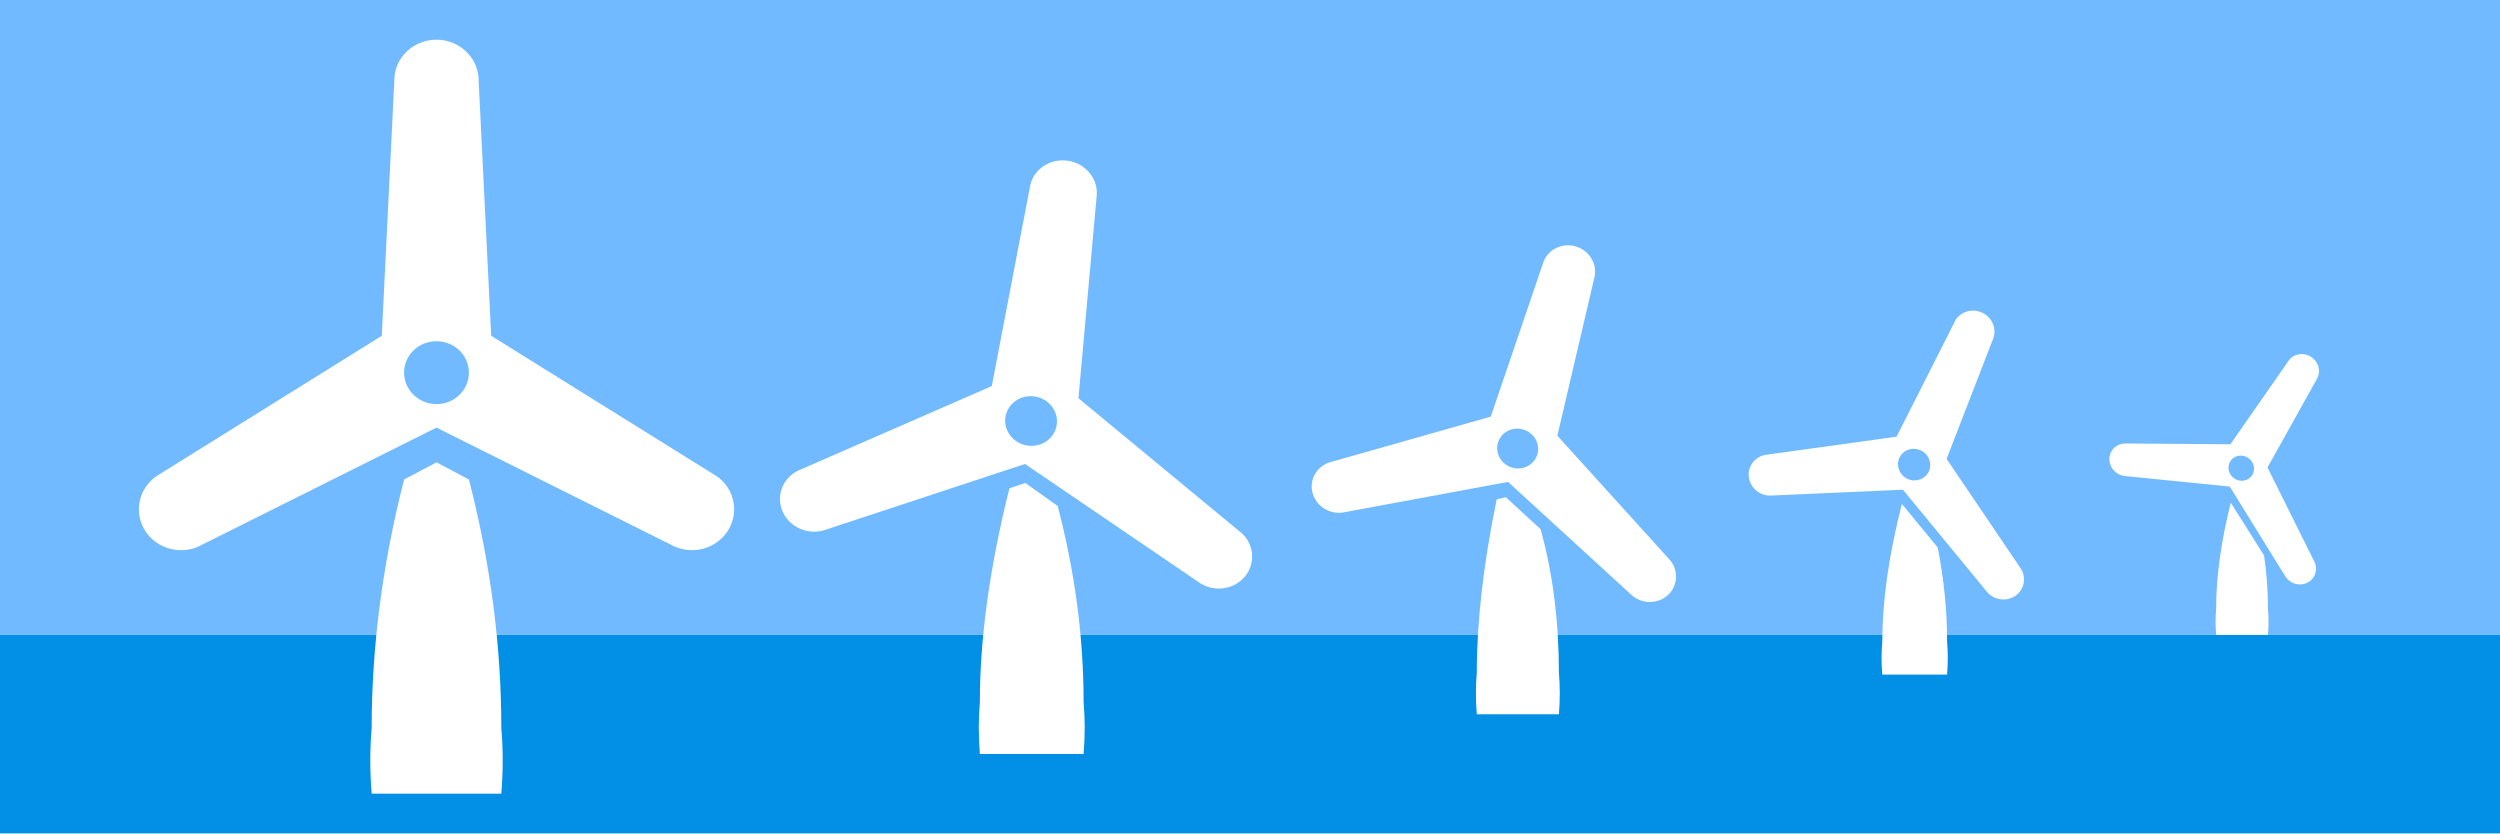
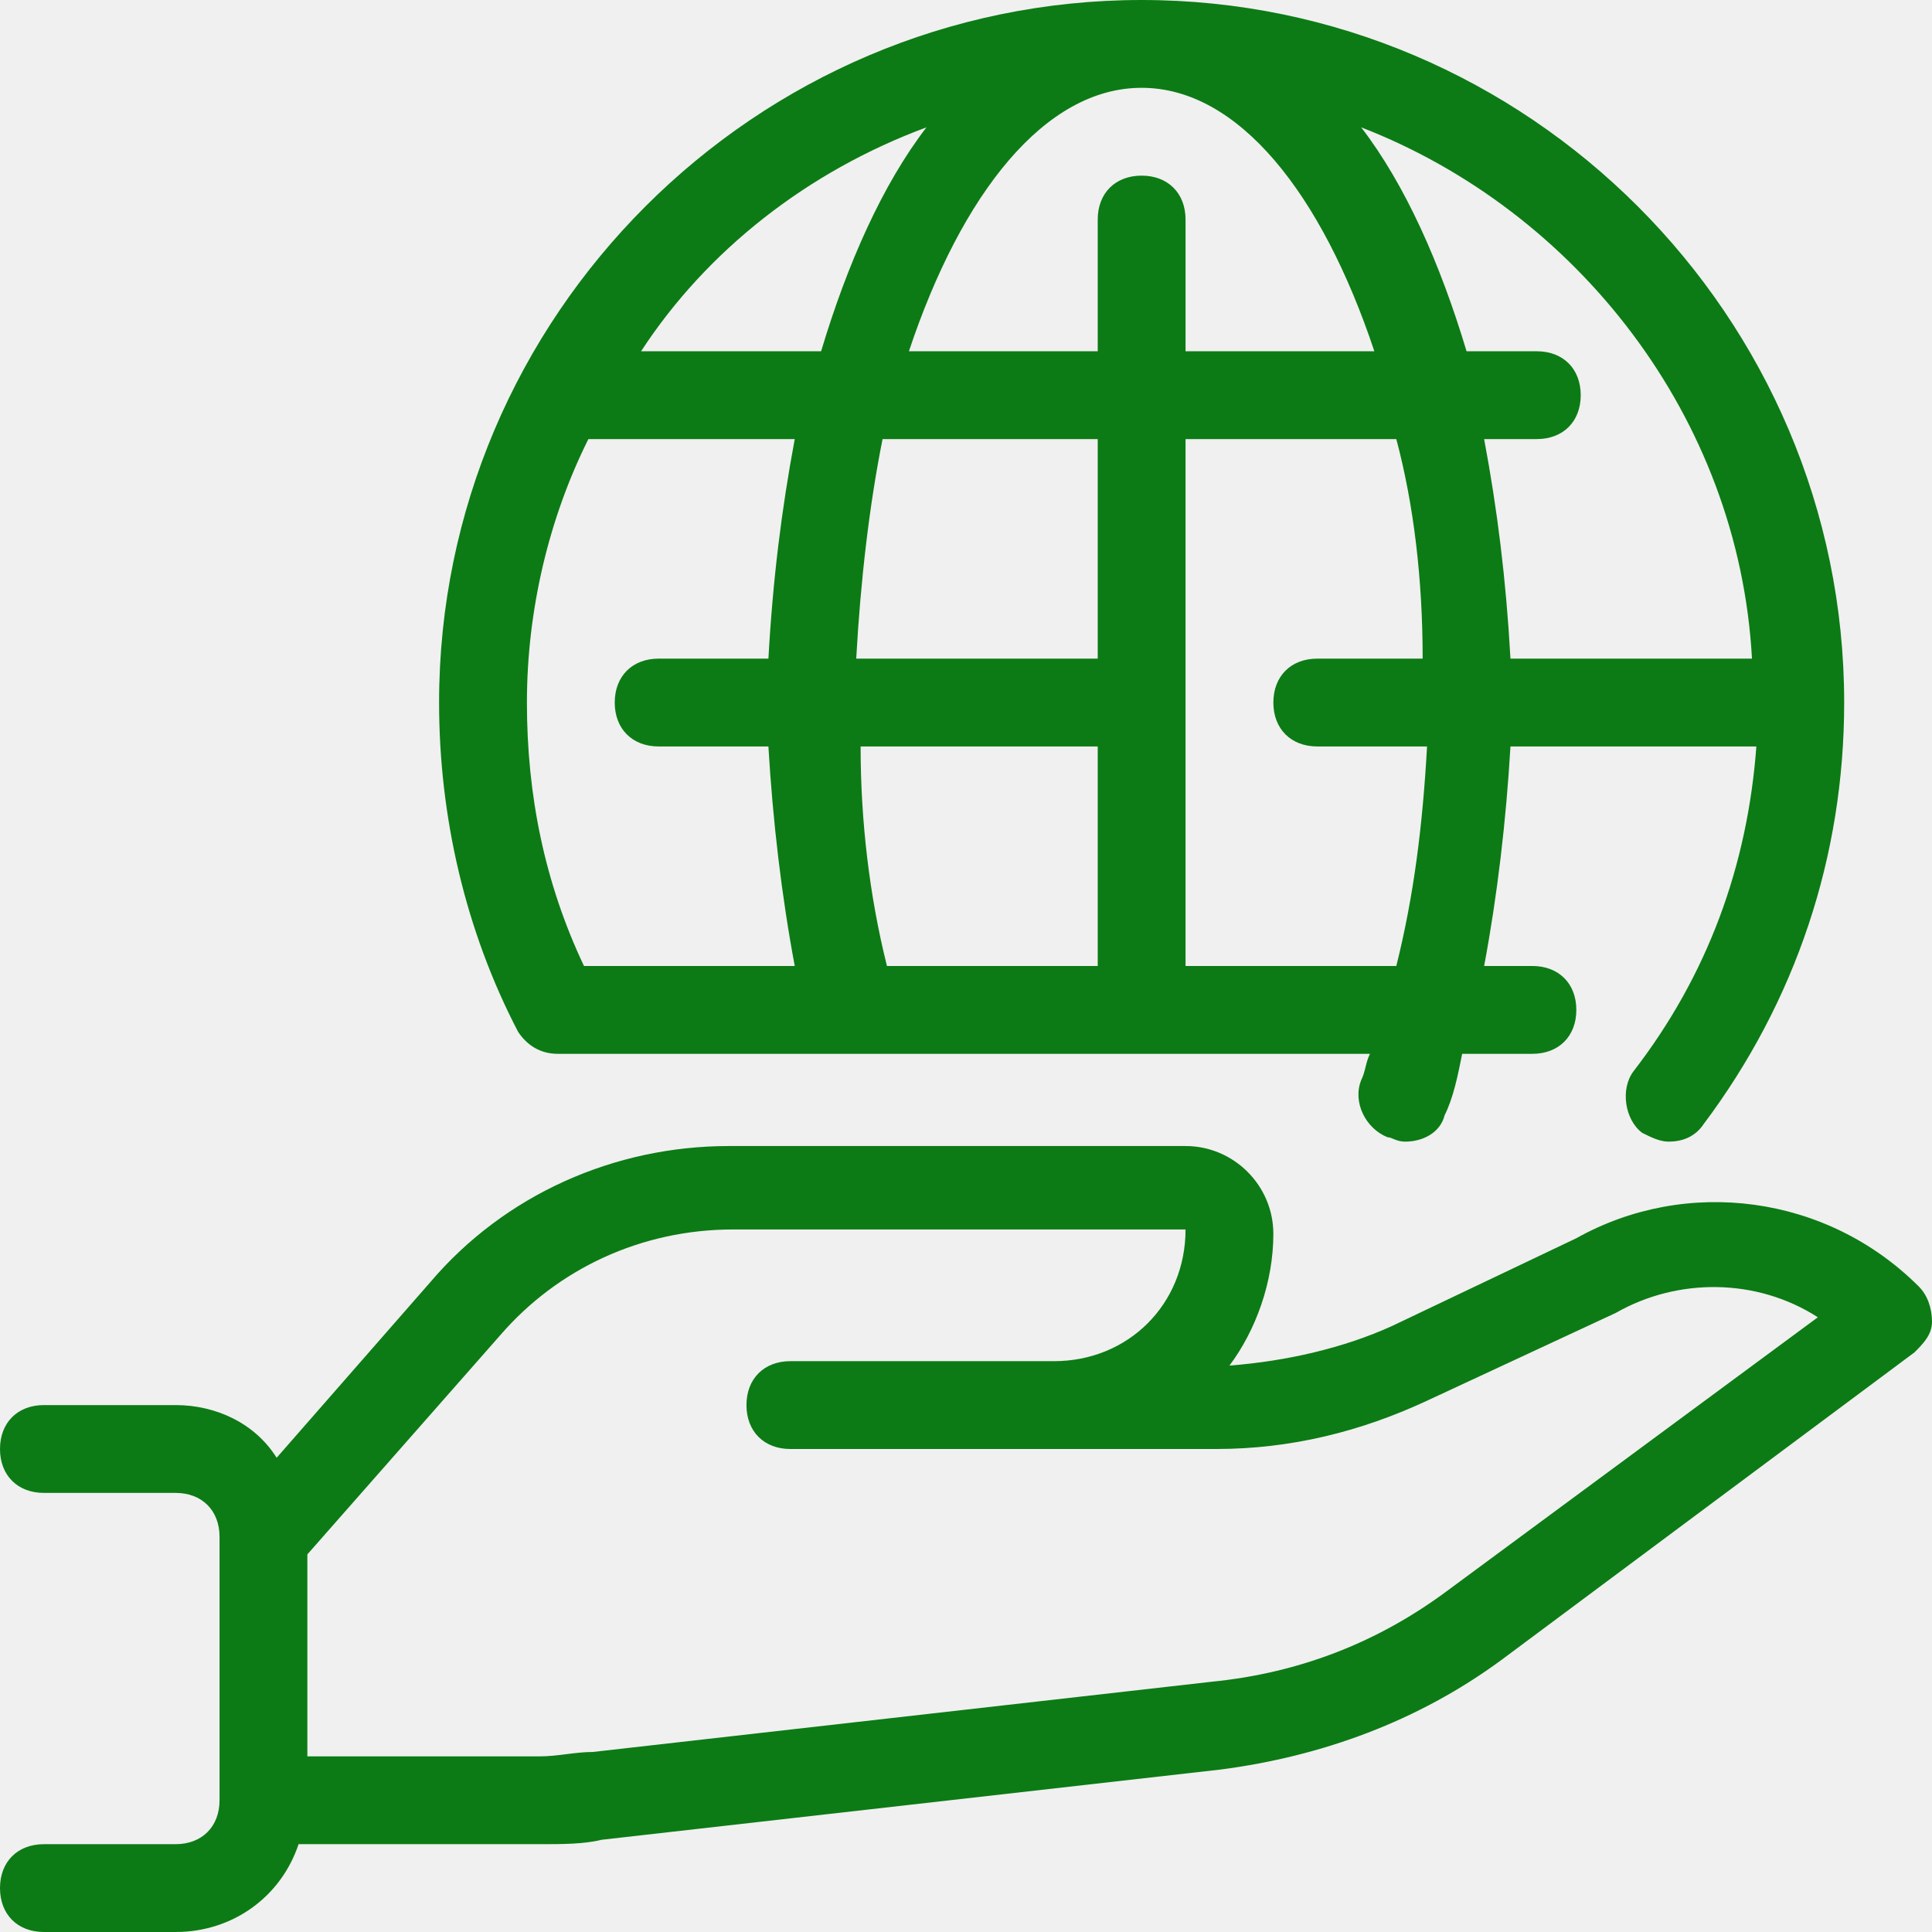
- <svg xmlns="http://www.w3.org/2000/svg" width="126px" height="42px" viewBox="0 0 126 42" version="1.1">
-   <g id="ロゴ/logo_relife_windfarm" stroke="none" stroke-width="1" fill="none" fill-rule="evenodd">
-     <rect id="sea" fill="#0190E6" x="0" y="32" width="126" height="10" />
-     <rect id="sky" fill="#71BAFF" transform="translate(63, 16) scale(1, -1) translate(-63, -16) " x="0" y="0" width="126" height="32" />
-     <path d="M22,23.3 L23.633,24.167 C24.722,28.387 25.267,32.562 25.267,36.691 C25.358,37.751 25.358,38.854 25.267,40 L18.732,40 C18.64,38.854 18.64,37.751 18.732,36.691 C18.732,32.61 19.276,28.435 20.365,24.167 L22,23.3 Z M21.999,2 C23.119,2 24.04,2.845 24.118,3.912 L24.123,4.058 L24.756,16.924 L35.967,23.905 C36.952,24.456 37.3,25.717 36.715,26.7 C36.337,27.335 35.631,27.729 34.874,27.729 C34.565,27.729 34.259,27.663 33.979,27.537 L33.814,27.454 L21.999,21.551 L10.156,27.469 C9.862,27.634 9.496,27.729 9.125,27.729 C8.368,27.729 7.662,27.335 7.284,26.7 C6.725,25.761 7.017,24.57 7.927,23.97 L8.061,23.888 L19.242,16.924 L19.876,4.026 C19.875,2.924 20.828,2 21.999,2 Z M22.003,17.2 L21.987,17.2 C21.088,17.2 20.365,17.909 20.365,18.783 C20.365,19.657 21.104,20.367 22.003,20.367 C22.905,20.367 23.633,19.657 23.633,18.783 C23.633,17.909 22.905,17.2 22.003,17.2 Z" id="windmill" fill="#FFFFFF" />
-     <path d="M51.676,24.343 L53.307,25.5 C54.178,28.832 54.614,32.128 54.614,35.388 C54.687,36.225 54.687,37.096 54.614,38 L49.385,38 C49.312,37.096 49.312,36.225 49.385,35.388 C49.385,32.165 49.882,28.573 50.875,24.61 L51.676,24.343 Z M53.81,8.099 C54.689,8.222 55.321,8.972 55.279,9.805 L55.266,9.944 L54.354,20.073 L62.468,26.779 C63.188,27.319 63.325,28.344 62.754,29.047 C62.385,29.502 61.782,29.731 61.182,29.647 C60.947,29.614 60.721,29.534 60.519,29.412 L60.373,29.314 L51.661,23.384 L41.629,26.692 C41.378,26.788 41.077,26.821 40.783,26.78 C40.184,26.696 39.668,26.309 39.438,25.771 C39.102,24.983 39.453,24.095 40.222,23.72 L40.362,23.659 L49.986,19.459 L51.905,9.446 C52.026,8.584 52.882,7.968 53.81,8.099 Z M50.671,21.038 C50.575,21.721 51.082,22.358 51.795,22.458 C52.509,22.558 53.164,22.085 53.26,21.402 C53.356,20.718 52.857,20.083 52.143,19.982 L52.13,19.981 C51.417,19.88 50.767,20.355 50.671,21.038 Z" id="windmill" fill="#FFFFFF" />
-     <path d="M75.894,25.06 L77.645,26.668 C78.261,28.888 78.569,31.302 78.569,33.91 C78.627,34.58 78.627,35.276 78.569,36 L74.43,36 C74.372,35.276 74.372,34.58 74.43,33.91 C74.43,31.332 74.765,28.418 75.434,25.166 L75.894,25.06 Z M79.411,12.418 C80.079,12.61 80.489,13.261 80.375,13.909 L80.345,14.039 L78.491,21.96 L84.101,28.155 C84.604,28.662 84.597,29.488 84.07,29.983 C83.729,30.303 83.231,30.419 82.77,30.287 C82.589,30.235 82.421,30.146 82.276,30.028 L82.172,29.934 L76.007,24.288 L67.767,25.814 C67.559,25.862 67.32,25.856 67.094,25.791 C66.633,25.659 66.272,25.297 66.152,24.845 C65.978,24.19 66.347,23.529 66.984,23.311 L67.115,23.274 L75.134,20.998 L77.765,13.278 C77.957,12.608 78.698,12.214 79.411,12.418 Z M75.494,22.323 C75.342,22.853 75.668,23.413 76.216,23.57 C76.765,23.727 77.331,23.424 77.484,22.893 C77.636,22.362 77.316,21.805 76.767,21.647 L76.757,21.644 C76.21,21.487 75.646,21.792 75.494,22.323 Z" id="windmill" fill="#FFFFFF" />
-     <path d="M95.854,25.398 L97.66,27.592 C97.976,29.189 98.134,30.774 98.134,32.346 C98.179,32.876 98.179,33.427 98.134,34 L94.866,34 C94.82,33.427 94.82,32.876 94.866,32.346 C94.866,30.305 95.195,27.989 95.854,25.398 Z M99.884,15.75 C100.38,15.972 100.629,16.518 100.478,17.01 L100.435,17.123 L98.108,23.128 L101.809,28.596 C102.147,29.048 102.049,29.695 101.582,30.025 C101.28,30.239 100.878,30.275 100.532,30.121 C100.405,30.065 100.29,29.984 100.194,29.885 L100.104,29.78 L95.908,24.681 L89.294,24.975 C89.127,24.991 88.94,24.96 88.771,24.885 C88.425,24.731 88.183,24.407 88.139,24.04 C88.076,23.51 88.434,23.034 88.952,22.93 L89.066,22.914 L95.589,22.007 L98.502,16.244 C98.726,15.74 99.349,15.512 99.884,15.75 Z M95.724,23.084 C95.547,23.483 95.74,23.958 96.15,24.141 C96.562,24.324 97.039,24.148 97.217,23.749 C97.395,23.35 97.206,22.877 96.794,22.694 L96.787,22.691 C96.376,22.508 95.902,22.685 95.724,23.084 Z" id="windmill" fill="#FFFFFF" />
-     <path d="M112.431,25.332 L114.111,27.999 C114.241,28.903 114.307,29.801 114.307,30.694 C114.343,31.112 114.343,31.548 114.307,32 L111.693,32 C111.656,31.548 111.656,31.112 111.693,30.694 C111.693,29.083 111.939,27.295 112.431,25.332 Z M116.47,17.979 C116.834,18.207 116.974,18.655 116.812,19.021 L116.76,19.119 L114.283,23.56 L116.626,28.273 C116.845,28.666 116.699,29.162 116.295,29.367 C116.034,29.5 115.712,29.482 115.456,29.321 C115.361,29.262 115.279,29.186 115.213,29.097 L115.153,29.005 L112.38,24.524 L107.125,23.995 C106.991,23.988 106.847,23.942 106.721,23.863 C106.464,23.703 106.307,23.421 106.312,23.129 C106.318,22.71 106.644,22.381 107.058,22.353 L107.163,22.352 L112.413,22.391 L115.326,18.208 C115.556,17.838 116.073,17.731 116.47,17.979 Z M112.405,23.251 C112.222,23.544 112.324,23.938 112.63,24.129 C112.935,24.32 113.331,24.237 113.514,23.944 C113.696,23.651 113.598,23.26 113.292,23.069 L113.286,23.065 C112.981,22.874 112.588,22.959 112.405,23.251 Z" id="windmill" fill="#FFFFFF" />
+ <svg xmlns="http://www.w3.org/2000/svg" width="256px" height="256px" viewBox="0 0 256 256" version="1.1">
+   <g id="logo_relife_cim" stroke="none" stroke-width="1" fill="none" fill-rule="evenodd">
+     <g id="earth-and-hand" fill="#0C7B15" fill-rule="nonzero">
+       <path d="M151.273,0 C100.073,0 58.181,41.891 58.181,93.091 C58.181,108.219 61.672,123.346 68.654,136.727 C69.817,138.473 71.563,139.637 73.891,139.637 L181.527,139.637 C180.945,140.8 180.945,141.964 180.363,143.127 C179.2,146.036 180.946,149.528 183.855,150.691 C184.436,150.691 185.018,151.273 186.182,151.273 C188.51,151.273 190.837,150.109 191.418,147.782 C192.582,145.454 193.164,142.546 193.746,139.637 L203.055,139.637 C206.546,139.637 208.873,137.309 208.873,133.819 C208.873,130.328 206.546,128 203.054,128 L196.655,128 C198.4,118.691 199.564,108.8 200.145,98.909 L232.727,98.909 C231.564,114.618 226.327,129.163 216.436,141.964 C214.691,144.291 215.273,148.363 217.6,150.109 C218.763,150.691 219.928,151.273 221.091,151.273 C222.837,151.273 224.582,150.69 225.745,148.945 C237.964,132.654 244.363,113.454 244.363,93.091 C244.363,41.891 202.472,0 151.273,0 Z M87.272,98.909 L101.818,98.909 C102.4,108.8 103.564,118.691 105.309,128 L77.382,128 C72.145,116.945 69.819,105.309 69.819,93.091 C69.819,80.873 72.728,68.654 77.964,58.182 L105.309,58.182 C103.564,67.491 102.4,76.8 101.819,87.273 L87.273,87.273 C83.782,87.273 81.455,89.6 81.455,93.091 C81.455,96.582 83.782,98.909 87.272,98.909 Z M84.945,46.545 C93.673,33.163 107.055,22.691 122.763,16.873 C116.945,24.436 112.291,34.91 108.8,46.545 L84.945,46.545 Z M145.454,128 L117.527,128 C115.2,118.691 114.036,108.8 114.036,98.909 L145.454,98.909 L145.454,128 L145.454,128 Z M145.454,87.272 L113.454,87.272 C114.037,76.8 115.2,66.909 116.945,58.181 L145.454,58.181 L145.454,87.272 Z M151.273,23.273 C147.781,23.273 145.454,25.6 145.454,29.09 L145.454,46.545 L120.436,46.545 C127.418,25.599 138.473,11.636 151.273,11.636 C164.073,11.636 175.127,25.599 182.109,46.545 L157.091,46.545 L157.091,29.091 C157.091,25.6 154.763,23.273 151.273,23.273 Z M185.018,128 L157.09,128 L157.09,58.182 L185.018,58.182 C187.345,66.909 188.509,76.8 188.509,87.273 L174.546,87.273 C171.054,87.273 168.727,89.6 168.727,93.091 C168.727,96.582 171.055,98.909 174.546,98.909 L189.091,98.909 C188.509,109.382 187.345,118.691 185.018,128 Z M200.145,87.273 C199.564,76.8 198.4,67.49 196.655,58.181 L203.637,58.181 C207.127,58.181 209.454,55.854 209.454,52.364 C209.454,48.873 207.127,46.545 203.637,46.545 L194.327,46.545 C190.837,34.909 186.182,24.436 180.364,16.873 C208.873,27.927 230.4,55.273 232.146,87.273 L200.145,87.273 L200.145,87.273 Z" id="earth" />
+       <path d="M254.255,170.472 C242.036,158.255 223.418,155.927 208.873,164.072 L184.436,175.709 C178.036,178.618 170.472,180.363 162.909,180.946 C166.399,176.291 168.726,169.891 168.726,163.491 C168.726,157.091 163.49,151.855 157.09,151.855 L96.582,151.855 C81.454,151.855 66.909,158.255 57.019,169.891 L36.655,193.163 C33.746,188.509 28.509,186.181 23.273,186.181 L5.818,186.181 C2.328,186.182 0,188.509 0,192 C0,195.491 2.328,197.818 5.818,197.818 L23.273,197.818 C26.764,197.818 29.09,200.145 29.09,203.636 L29.09,238.545 C29.09,242.036 26.763,244.363 23.273,244.363 L5.818,244.363 C2.328,244.363 0,246.691 0,250.182 C0,253.673 2.328,256 5.818,256 L23.273,256 C30.836,256 37.236,251.345 39.563,244.363 L71.564,244.363 C74.472,244.363 77.382,244.363 79.709,243.781 L161.745,234.472 C175.127,232.727 187.928,228.072 198.982,219.927 L253.673,179.2 C254.836,178.036 256,176.873 256,175.127 C256,173.382 255.418,171.637 254.255,170.472 Z M192,210.618 C182.691,217.6 172.218,221.673 160.582,222.836 L78.546,232.145 C76.218,232.145 73.891,232.727 71.564,232.727 L40.727,232.727 L40.727,205.964 L66.328,176.873 C73.891,168.145 84.945,162.909 97.164,162.909 L157.091,162.909 C157.091,172.8 149.528,180.363 139.637,180.363 L133.819,180.363 L104.728,180.363 C101.237,180.363 98.91,182.691 98.91,186.181 C98.91,189.673 101.237,192 104.728,192 L133.819,192 L139.637,192 L161.165,192 C171.055,192 180.364,189.672 189.092,185.6 L214.11,173.963 C222.256,169.309 232.728,169.309 240.874,174.545 L192,210.618 Z" id="hand" />
+     </g>
  </g>
</svg>
